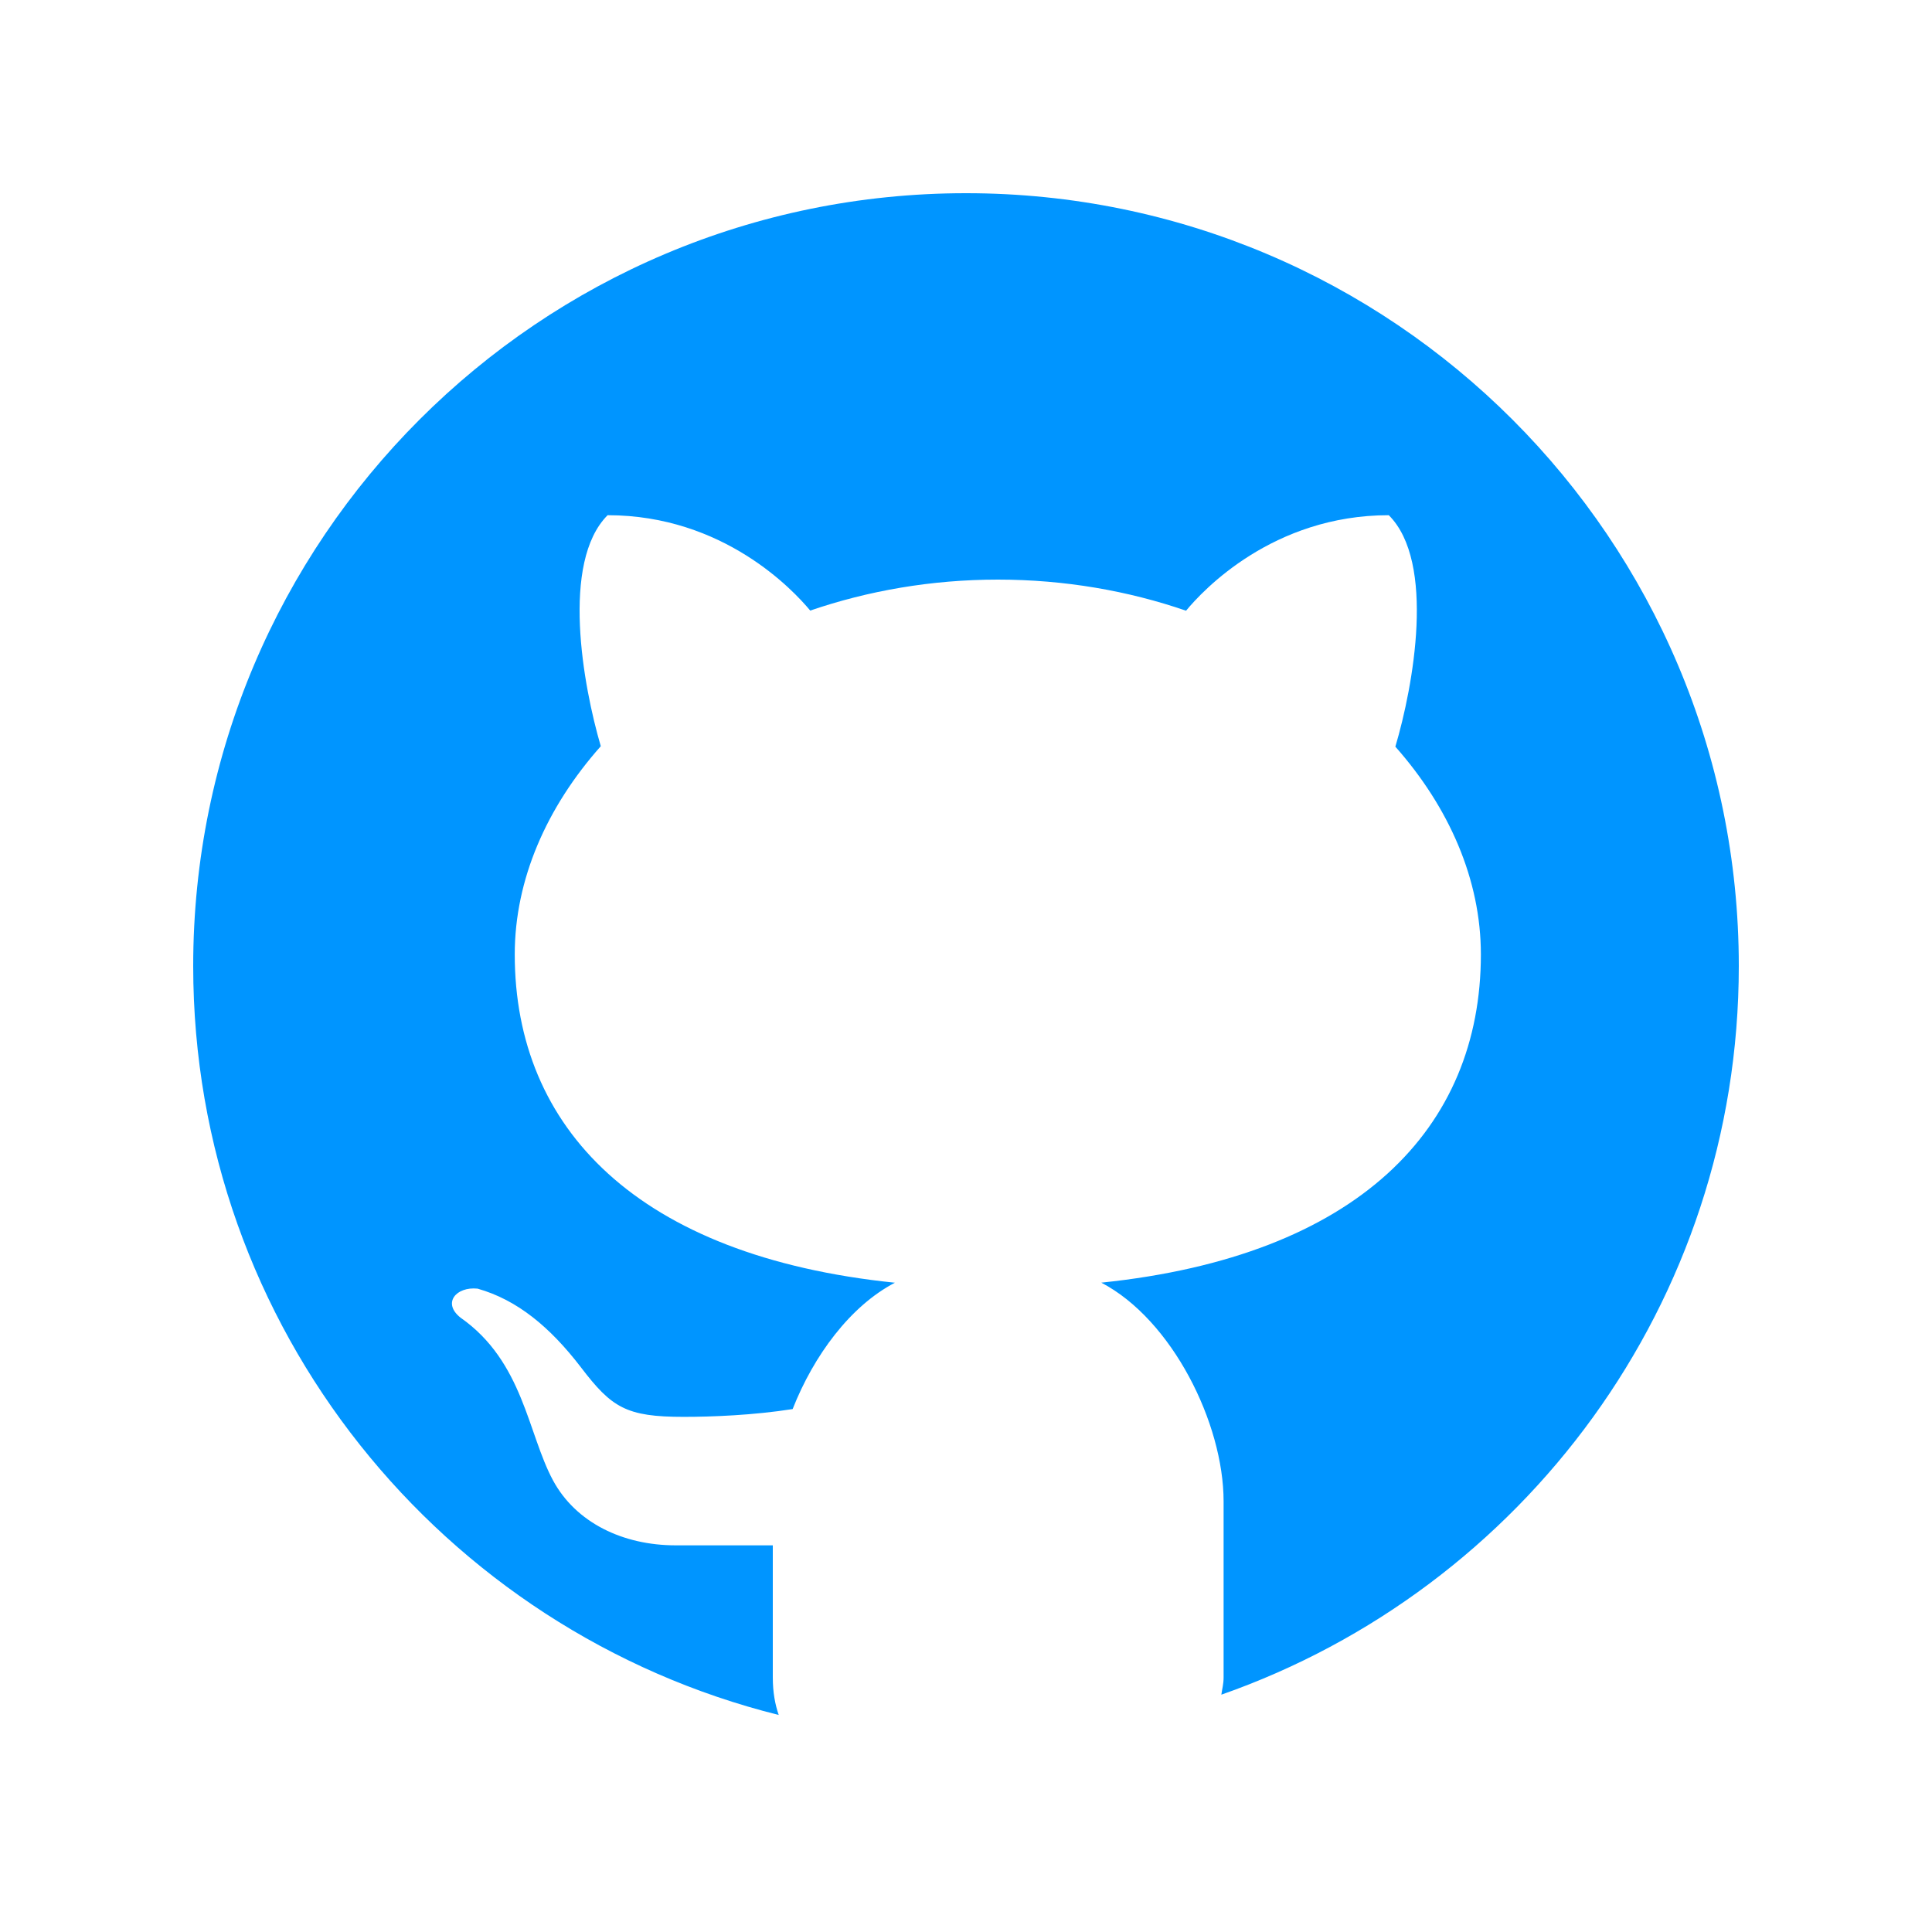
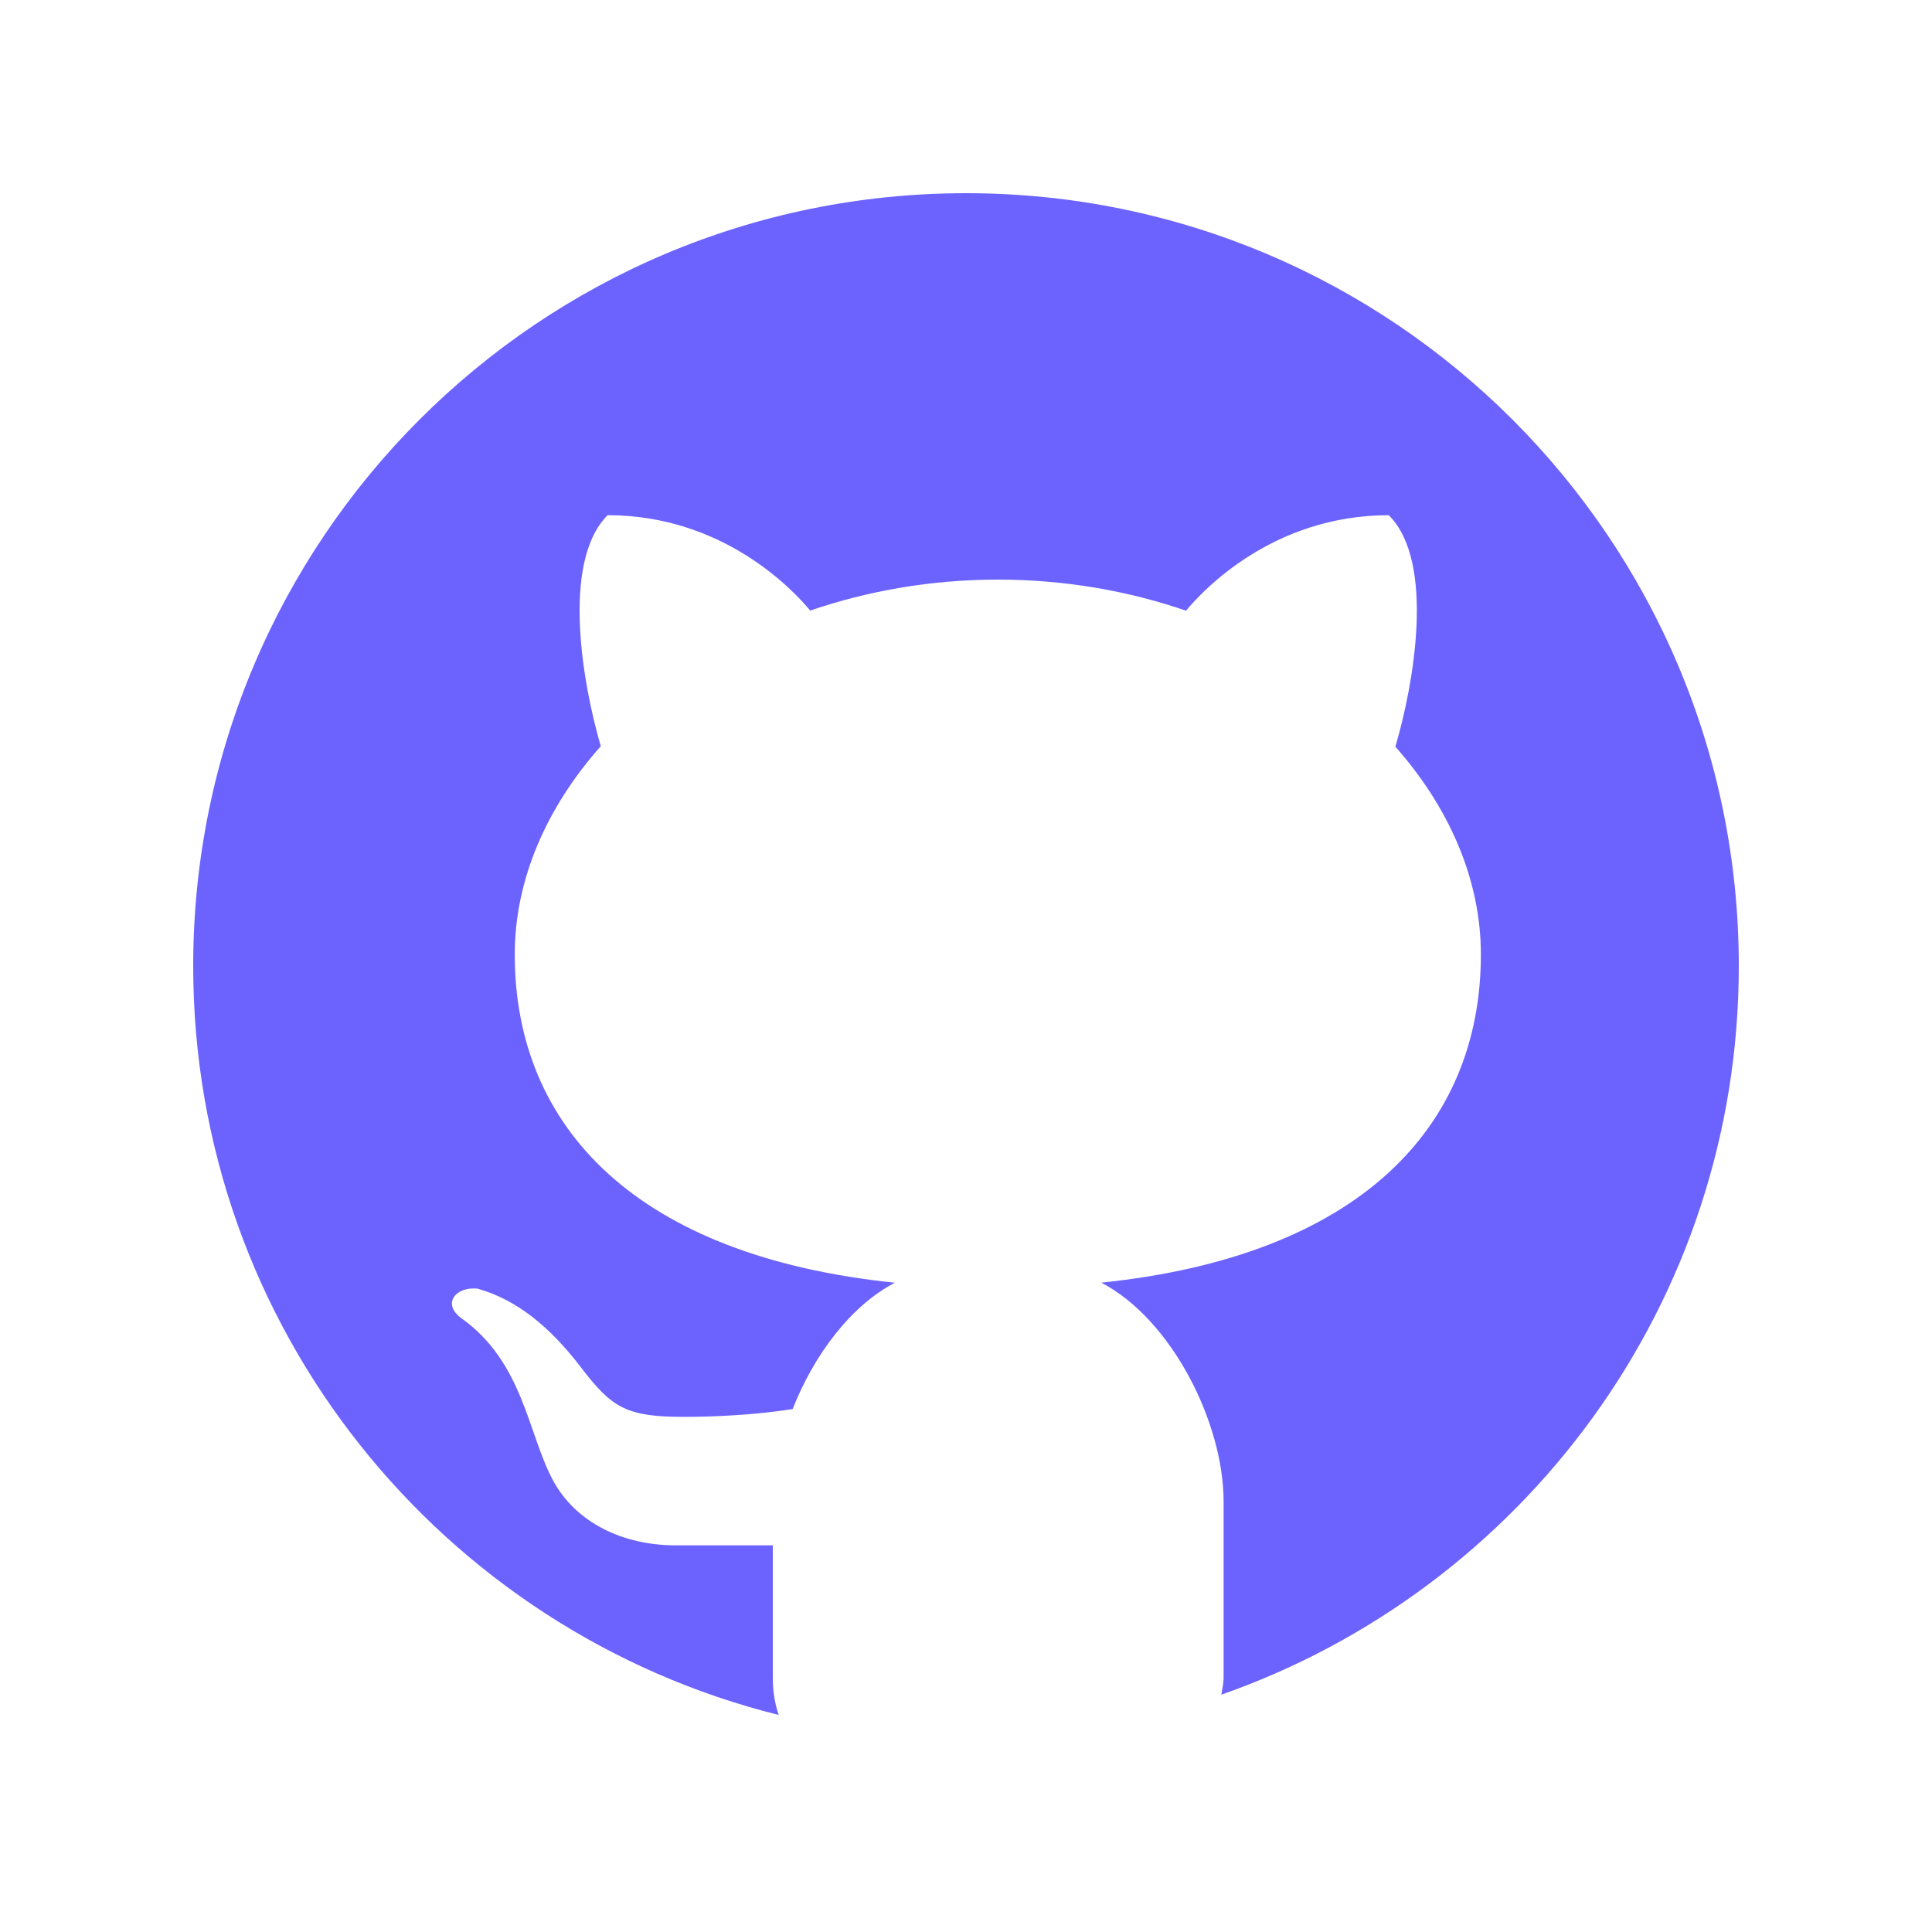
<svg xmlns="http://www.w3.org/2000/svg" viewBox="0,0,256,256" width="60px" height="60px" fill-rule="nonzero">
-   <g fill="#0095FF" fill-rule="nonzero" stroke="none" stroke-width="1" stroke-linecap="butt" stroke-linejoin="miter" stroke-miterlimit="10" stroke-dasharray="" stroke-dashoffset="0" font-family="none" font-weight="none" font-size="none" text-anchor="none" style="mix-blend-mode: normal">
+   <g fill="#6C63FF" fill-rule="nonzero" stroke="none" stroke-width="1" stroke-linecap="butt" stroke-linejoin="miter" stroke-miterlimit="10" stroke-dasharray="" stroke-dashoffset="0" font-family="none" font-weight="none" font-size="none" text-anchor="none" style="mix-blend-mode: normal">
    <g transform="scale(8.53333,8.53333)">
      <path d="M15,3c-6.627,0 -12,5.373 -12,12c0,5.623 3.872,10.328 9.092,11.63c-0.056,-0.162 -0.092,-0.35 -0.092,-0.583v-2.051c-0.487,0 -1.303,0 -1.508,0c-0.821,0 -1.551,-0.353 -1.905,-1.009c-0.393,-0.729 -0.461,-1.844 -1.435,-2.526c-0.289,-0.227 -0.069,-0.486 0.264,-0.451c0.615,0.174 1.125,0.596 1.605,1.222c0.478,0.627 0.703,0.769 1.596,0.769c0.433,0 1.081,-0.025 1.691,-0.121c0.328,-0.833 0.895,-1.6 1.588,-1.962c-3.996,-0.411 -5.903,-2.399 -5.903,-5.098c0,-1.162 0.495,-2.286 1.336,-3.233c-0.276,-0.94 -0.623,-2.857 0.106,-3.587c1.798,0 2.885,1.166 3.146,1.481c0.896,-0.307 1.88,-0.481 2.914,-0.481c1.036,0 2.024,0.174 2.922,0.483c0.258,-0.313 1.346,-1.483 3.148,-1.483c0.732,0.731 0.381,2.656 0.102,3.594c0.836,0.945 1.328,2.066 1.328,3.226c0,2.697 -1.904,4.684 -5.894,5.097c1.098,0.573 1.899,2.183 1.899,3.396v2.734c0,0.104 -0.023,0.179 -0.035,0.268c4.676,-1.639 8.035,-6.079 8.035,-11.315c0,-6.627 -5.373,-12 -12,-12z" />
    </g>
  </g>
</svg>
